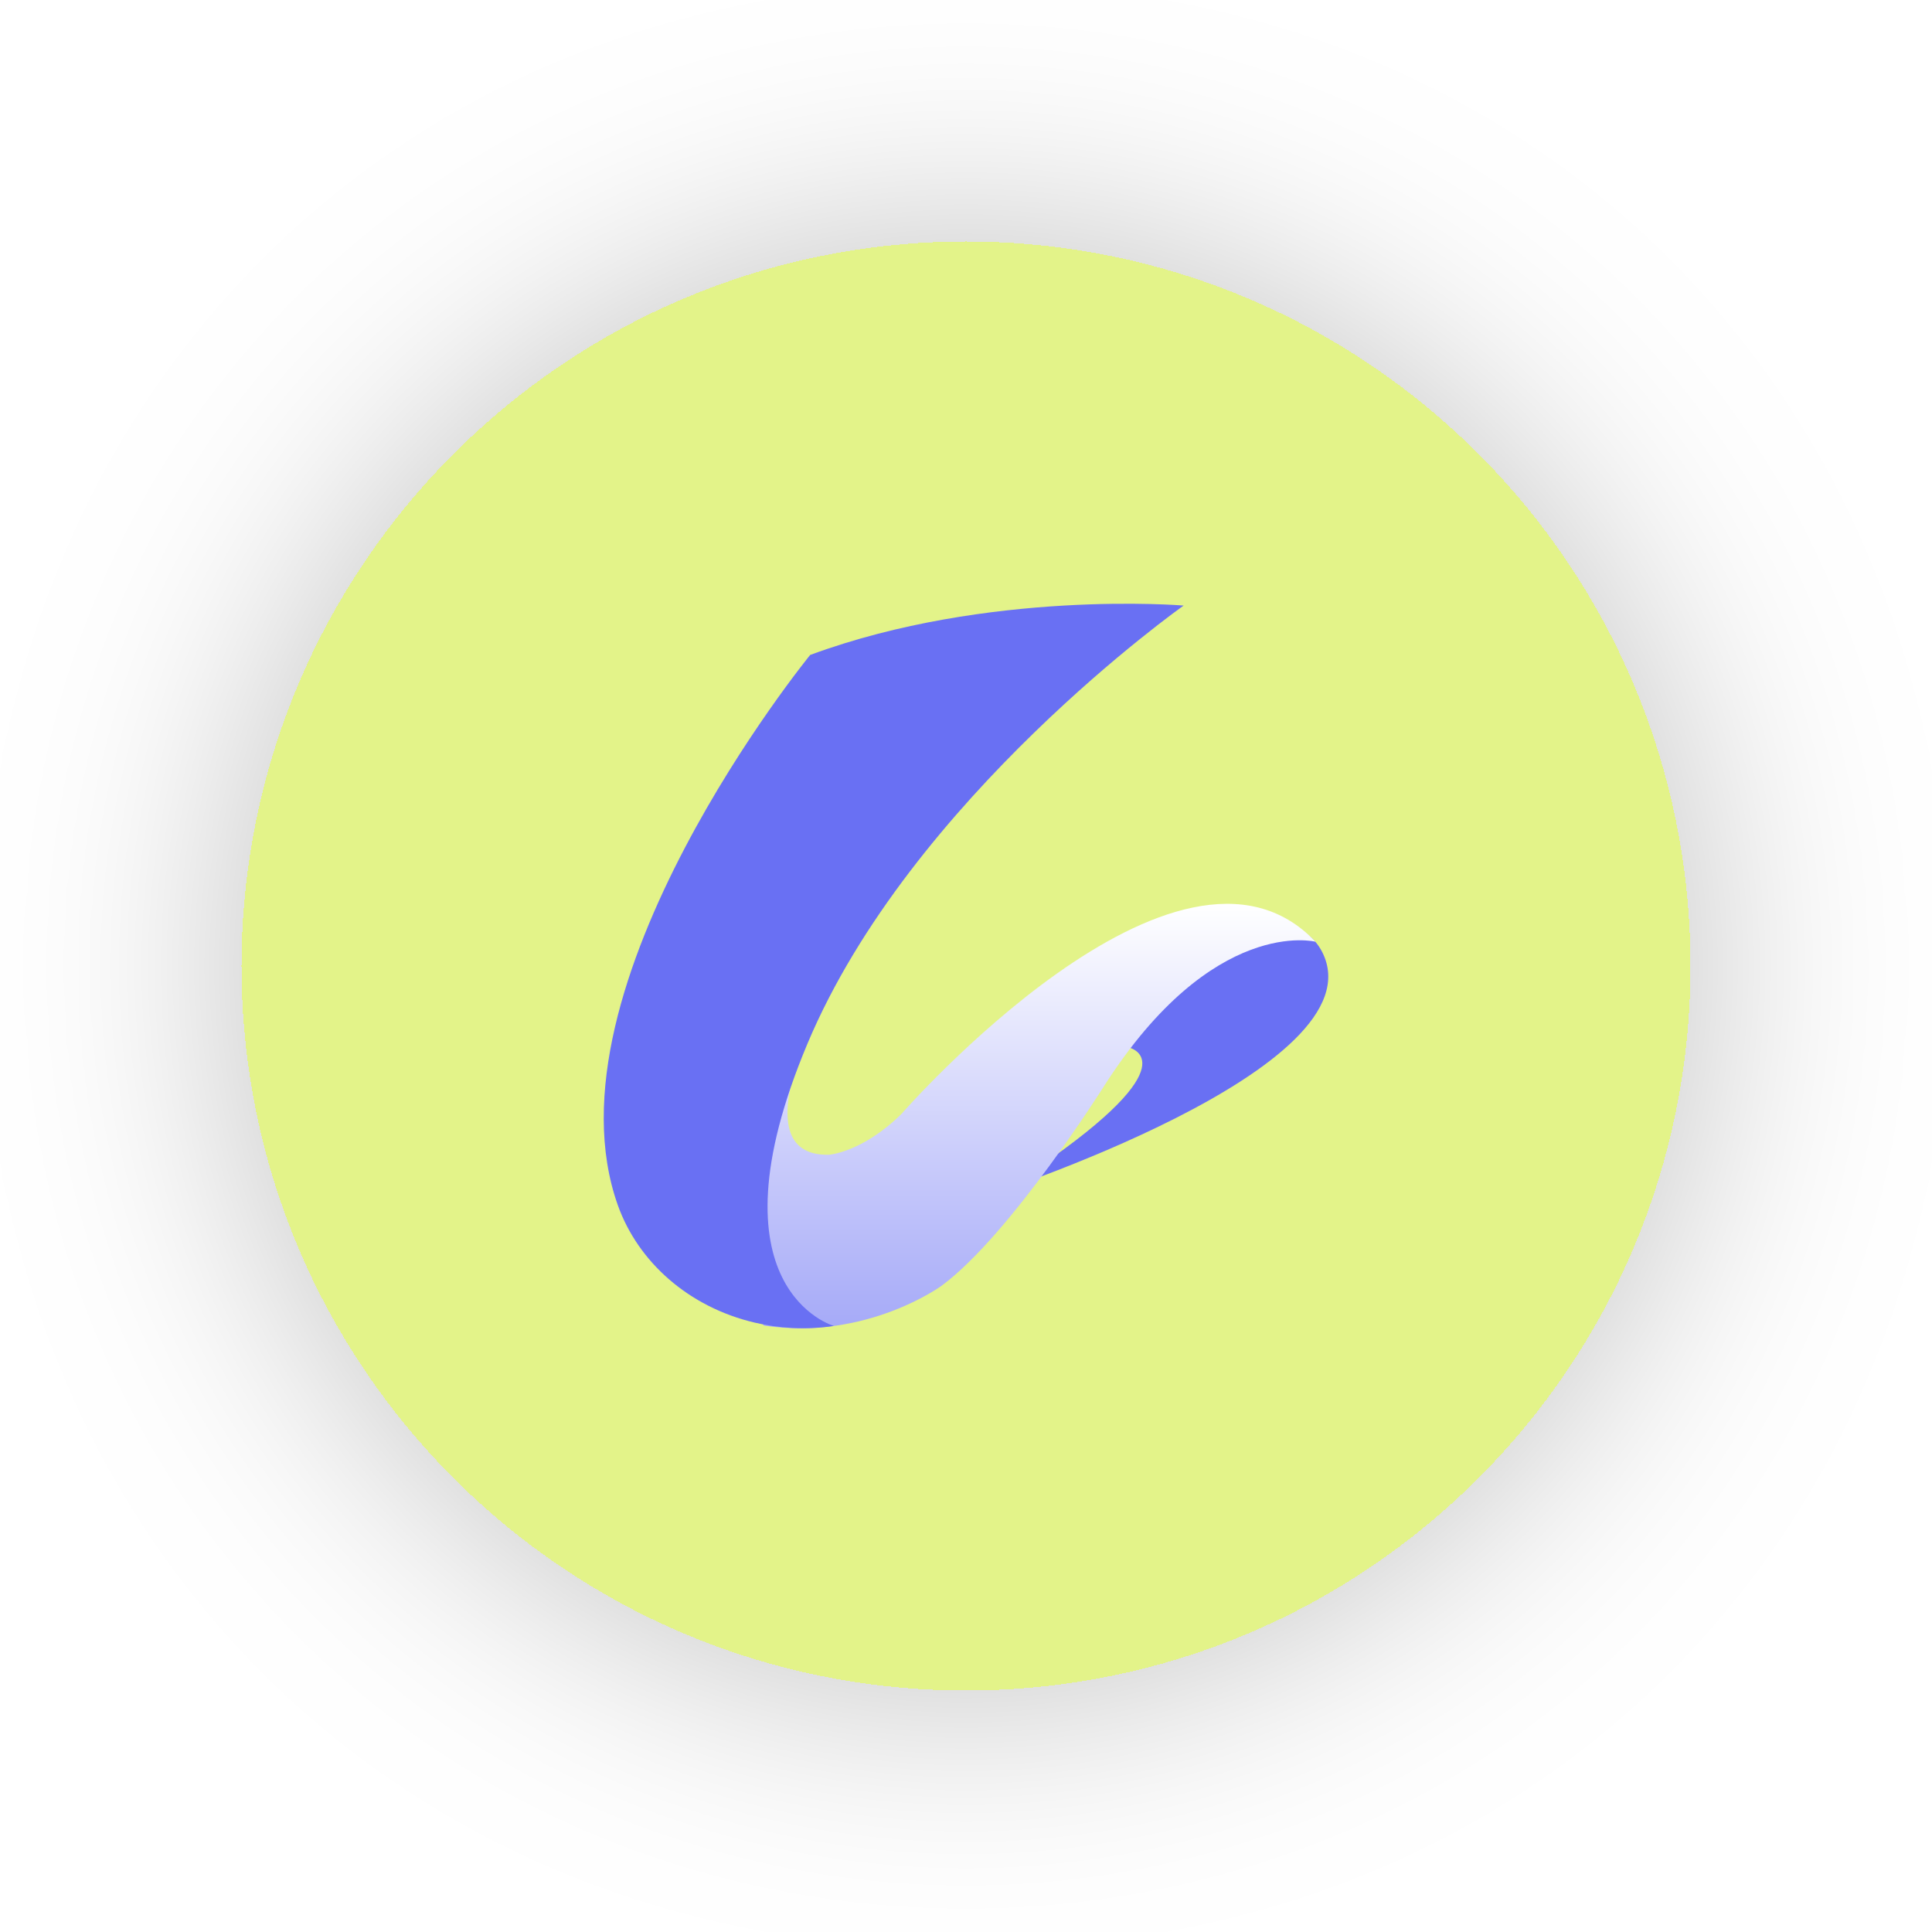
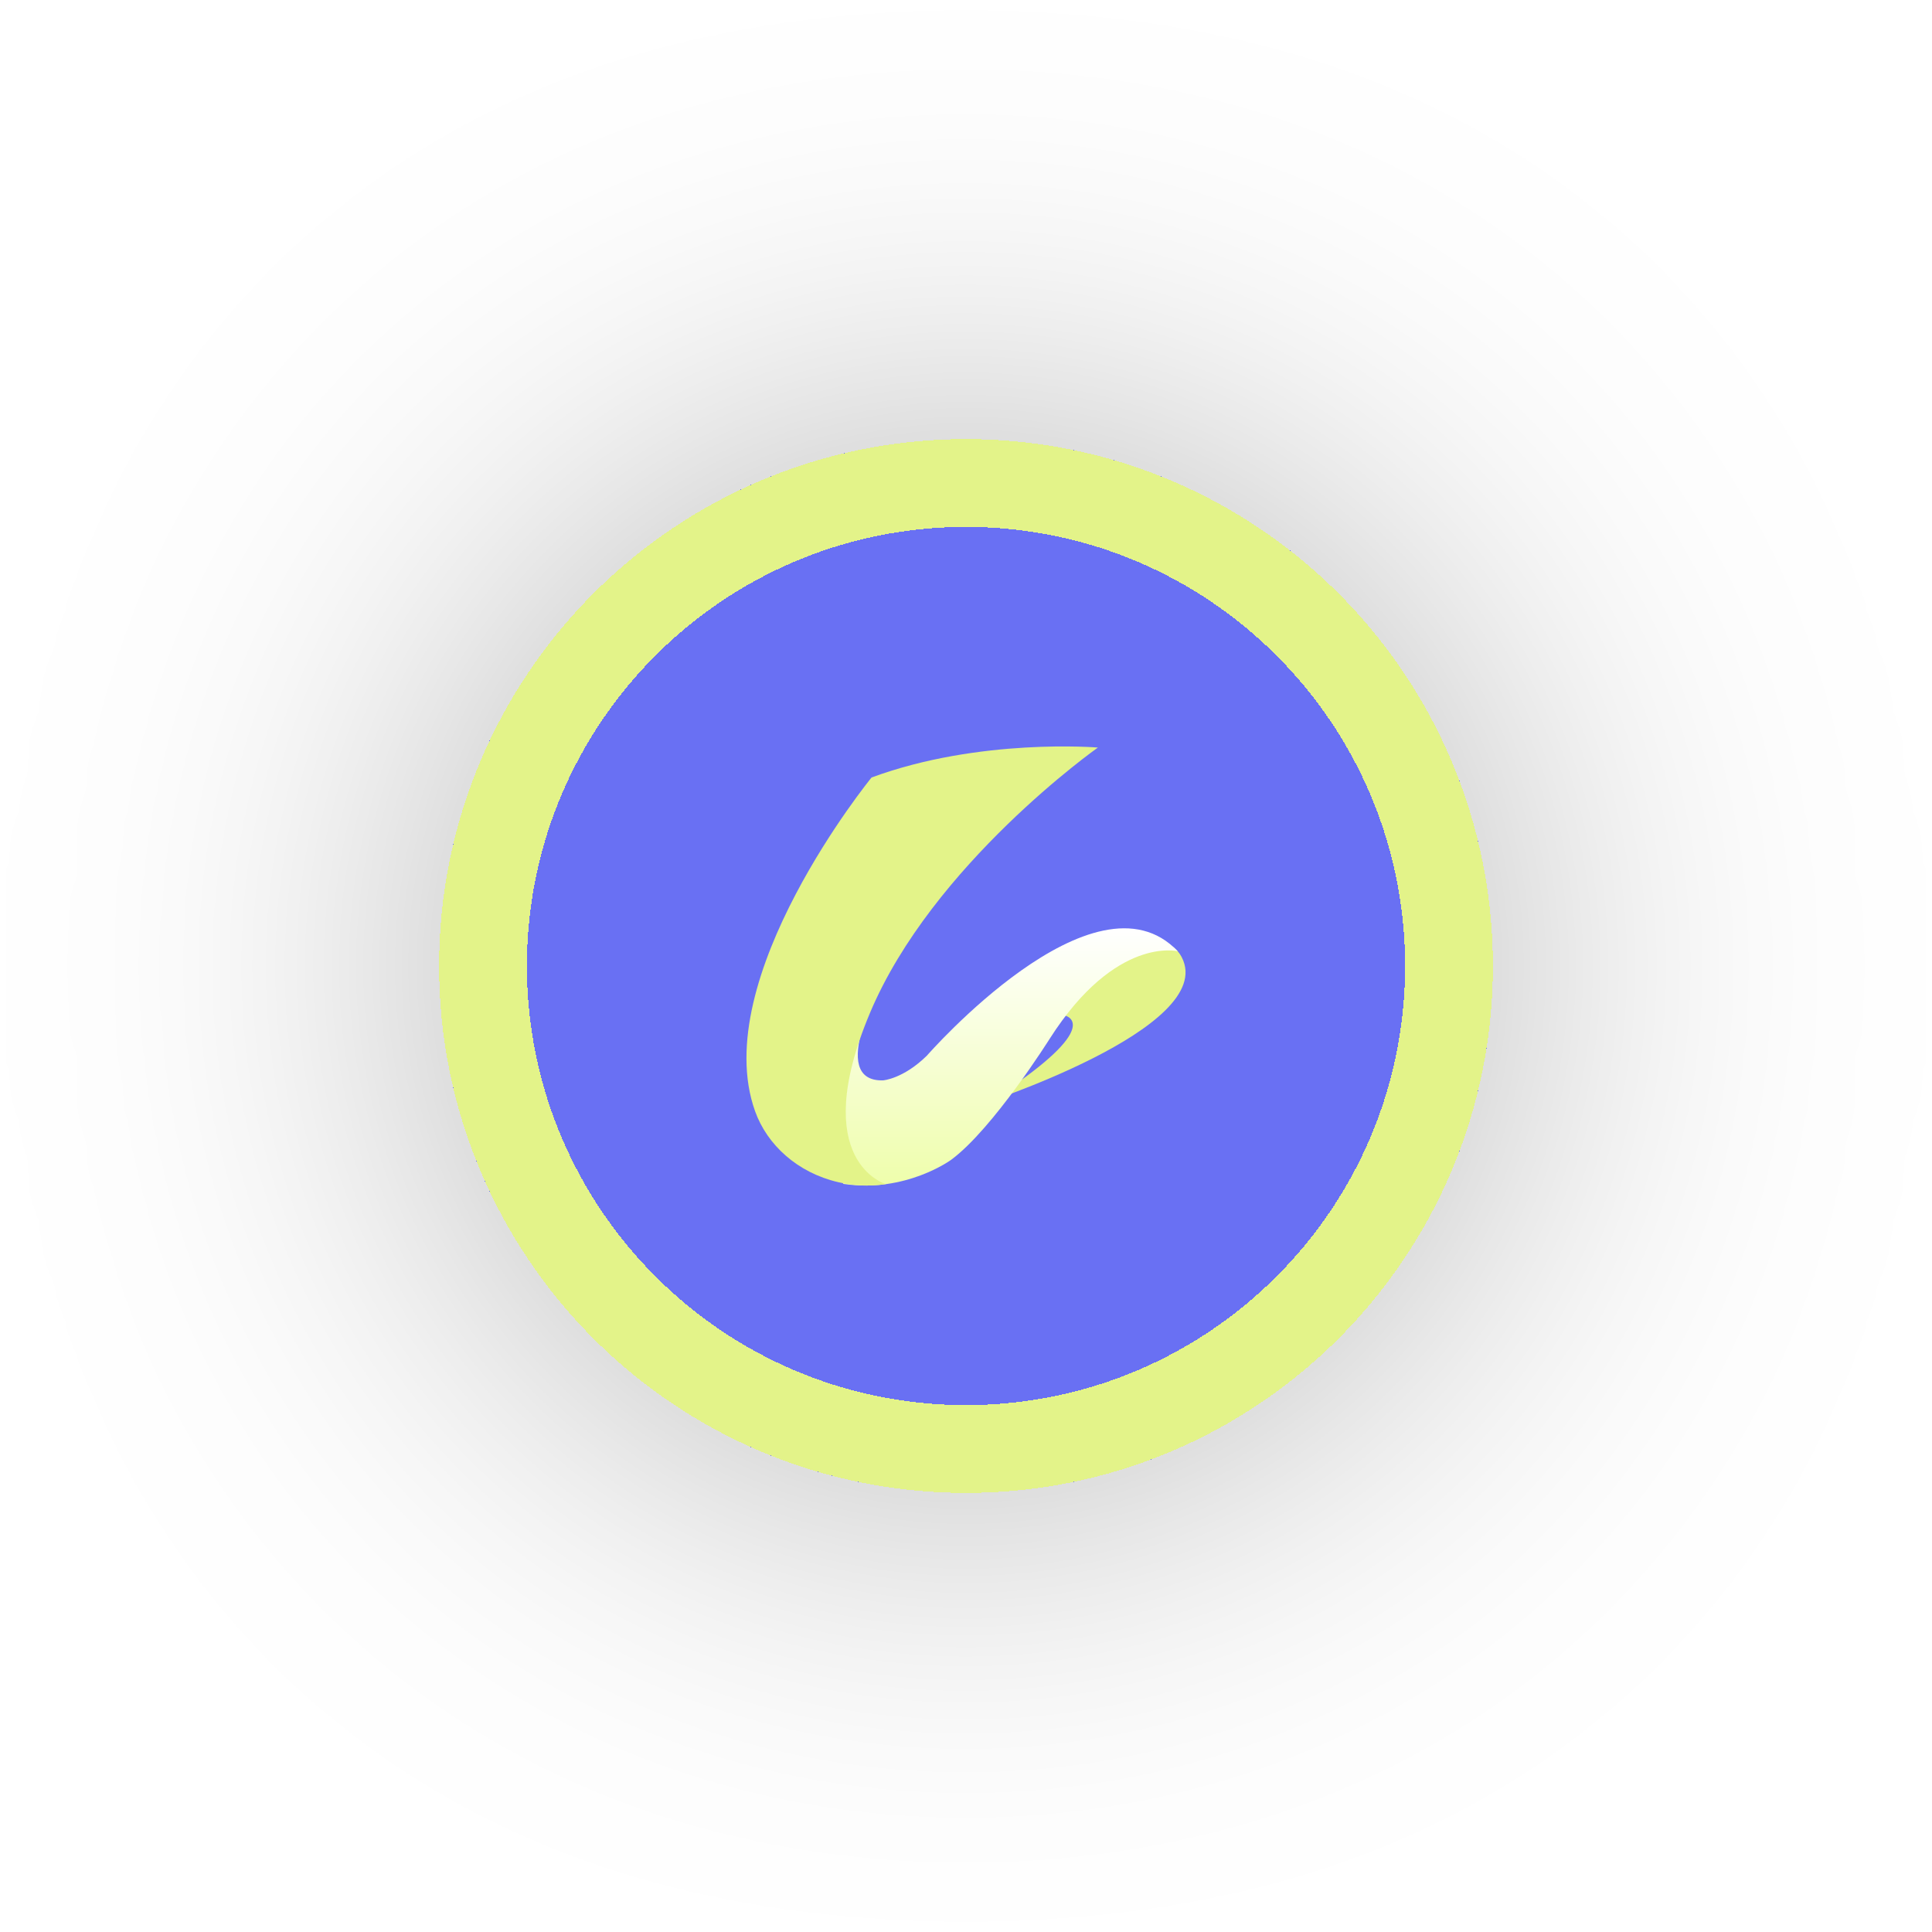
- <svg xmlns="http://www.w3.org/2000/svg" width="32" height="32" viewBox="0 0 32 32" fill="none">
-   <g filter="url(#filter0_d_996_18138)">
-     <rect x="4" y="4" width="24" height="24" rx="12" fill="#E3F389" shape-rendering="crispEdges" />
-     <path d="M18.679 17.345C18.679 17.345 19.739 17.537 17.417 19.183L15.015 19.652L16.311 19.818C16.311 19.818 22.892 17.701 21.898 15.765C21.84 15.652 21.731 15.506 21.584 15.44L20.716 15.091L18.244 16.718L18.679 17.345Z" fill="#6970F3" />
-     <path d="M13.733 16.382C13.733 16.382 12.182 19.165 13.733 19.126C13.733 19.126 14.283 19.087 14.93 18.451C14.93 18.451 19.515 13.198 21.789 15.598C21.789 15.598 20.093 15.163 18.29 17.984C18.29 17.984 16.741 20.449 15.597 21.295C15.597 21.295 14.355 22.209 12.652 21.956L10.583 19.003L11.993 16.169L13.733 16.382Z" fill="url(#paint0_linear_996_18138)" />
-     <path d="M13.419 10.848C13.419 10.848 8.939 16.34 10.235 19.967C10.567 20.894 11.399 21.65 12.506 21.908C12.891 21.997 13.331 22.034 13.812 21.962C13.812 21.962 11.665 21.355 13.373 17.289C15.081 13.222 19.605 10.03 19.605 10.03C19.605 10.03 16.373 9.758 13.419 10.848Z" fill="#6970F3" />
+ <svg xmlns="http://www.w3.org/2000/svg" width="44" height="44" viewBox="0 0 44 44" fill="none">
+   <g filter="url(#filter0_d_1720_9721)">
+     <rect x="10" y="10" width="24" height="24" rx="12" fill="#6970F3" shape-rendering="crispEdges" />
+     <rect x="11" y="11" width="22" height="22" rx="11" stroke="#E3F389" stroke-width="2" shape-rendering="crispEdges" />
+     <path d="M24.232 23.121C24.232 23.121 25.116 23.28 23.181 24.653L21.179 25.043L22.259 25.181C22.259 25.181 27.743 23.417 26.915 21.804C26.867 21.71 26.776 21.588 26.653 21.533L25.93 21.242L23.87 22.598L24.232 23.121Z" fill="#E3F389" />
+     <path d="M20.11 22.318C20.11 22.318 18.817 24.637 20.11 24.605C20.11 24.605 20.568 24.573 21.108 24.043C21.108 24.043 24.929 19.665 26.824 21.665C26.824 21.665 25.41 21.303 23.908 23.654C23.908 23.654 22.617 25.708 21.663 26.413C21.663 26.413 20.629 27.174 19.209 26.963L17.485 24.502L18.66 22.14L20.11 22.318Z" fill="url(#paint0_linear_1720_9721)" />
+     <path d="M19.849 17.707C19.849 17.707 16.116 22.284 17.196 25.306C17.472 26.078 18.166 26.709 19.089 26.923C19.409 26.997 19.776 27.028 20.177 26.968C20.177 26.968 18.388 26.462 19.811 23.074C21.234 19.685 25.004 17.025 25.004 17.025C25.004 17.025 22.311 16.798 19.849 17.707Z" fill="#E3F389" />
  </g>
  <defs>
-     <filter id="filter0_d_996_18138" x="0" y="0" width="32" height="32" filterUnits="userSpaceOnUse" color-interpolation-filters="sRGB">
+     <filter id="filter0_d_1720_9721" x="0" y="0" width="44" height="44" filterUnits="userSpaceOnUse" color-interpolation-filters="sRGB">
      <feFlood flood-opacity="0" result="BackgroundImageFix" />
      <feColorMatrix in="SourceAlpha" type="matrix" values="0 0 0 0 0 0 0 0 0 0 0 0 0 0 0 0 0 0 127 0" result="hardAlpha" />
      <feOffset />
-       <feGaussianBlur stdDeviation="2" />
+       <feGaussianBlur stdDeviation="5" />
      <feComposite in2="hardAlpha" operator="out" />
-       <feColorMatrix type="matrix" values="0 0 0 0 0 0 0 0 0 0 0 0 0 0 0 0 0 0 0.25 0" />
-       <feBlend mode="normal" in2="BackgroundImageFix" result="effect1_dropShadow_996_18138" />
-       <feBlend mode="normal" in="SourceGraphic" in2="effect1_dropShadow_996_18138" result="shape" />
+       <feColorMatrix type="matrix" values="0 0 0 0 0 0 0 0 0 0 0 0 0 0 0 0 0 0 0.3 0" />
+       <feBlend mode="normal" in2="BackgroundImageFix" result="effect1_dropShadow_1720_9721" />
+       <feBlend mode="normal" in="SourceGraphic" in2="effect1_dropShadow_1720_9721" result="shape" />
    </filter>
-     <linearGradient id="paint0_linear_996_18138" x1="16.186" y1="14.97" x2="16.186" y2="26.766" gradientUnits="userSpaceOnUse">
+     <linearGradient id="paint0_linear_1720_9721" x1="22.154" y1="21.142" x2="22.154" y2="30.972" gradientUnits="userSpaceOnUse">
      <stop stop-color="white" />
-       <stop offset="1" stop-color="#6970F3" />
+       <stop offset="1" stop-color="#E3FD73" />
    </linearGradient>
  </defs>
</svg>
